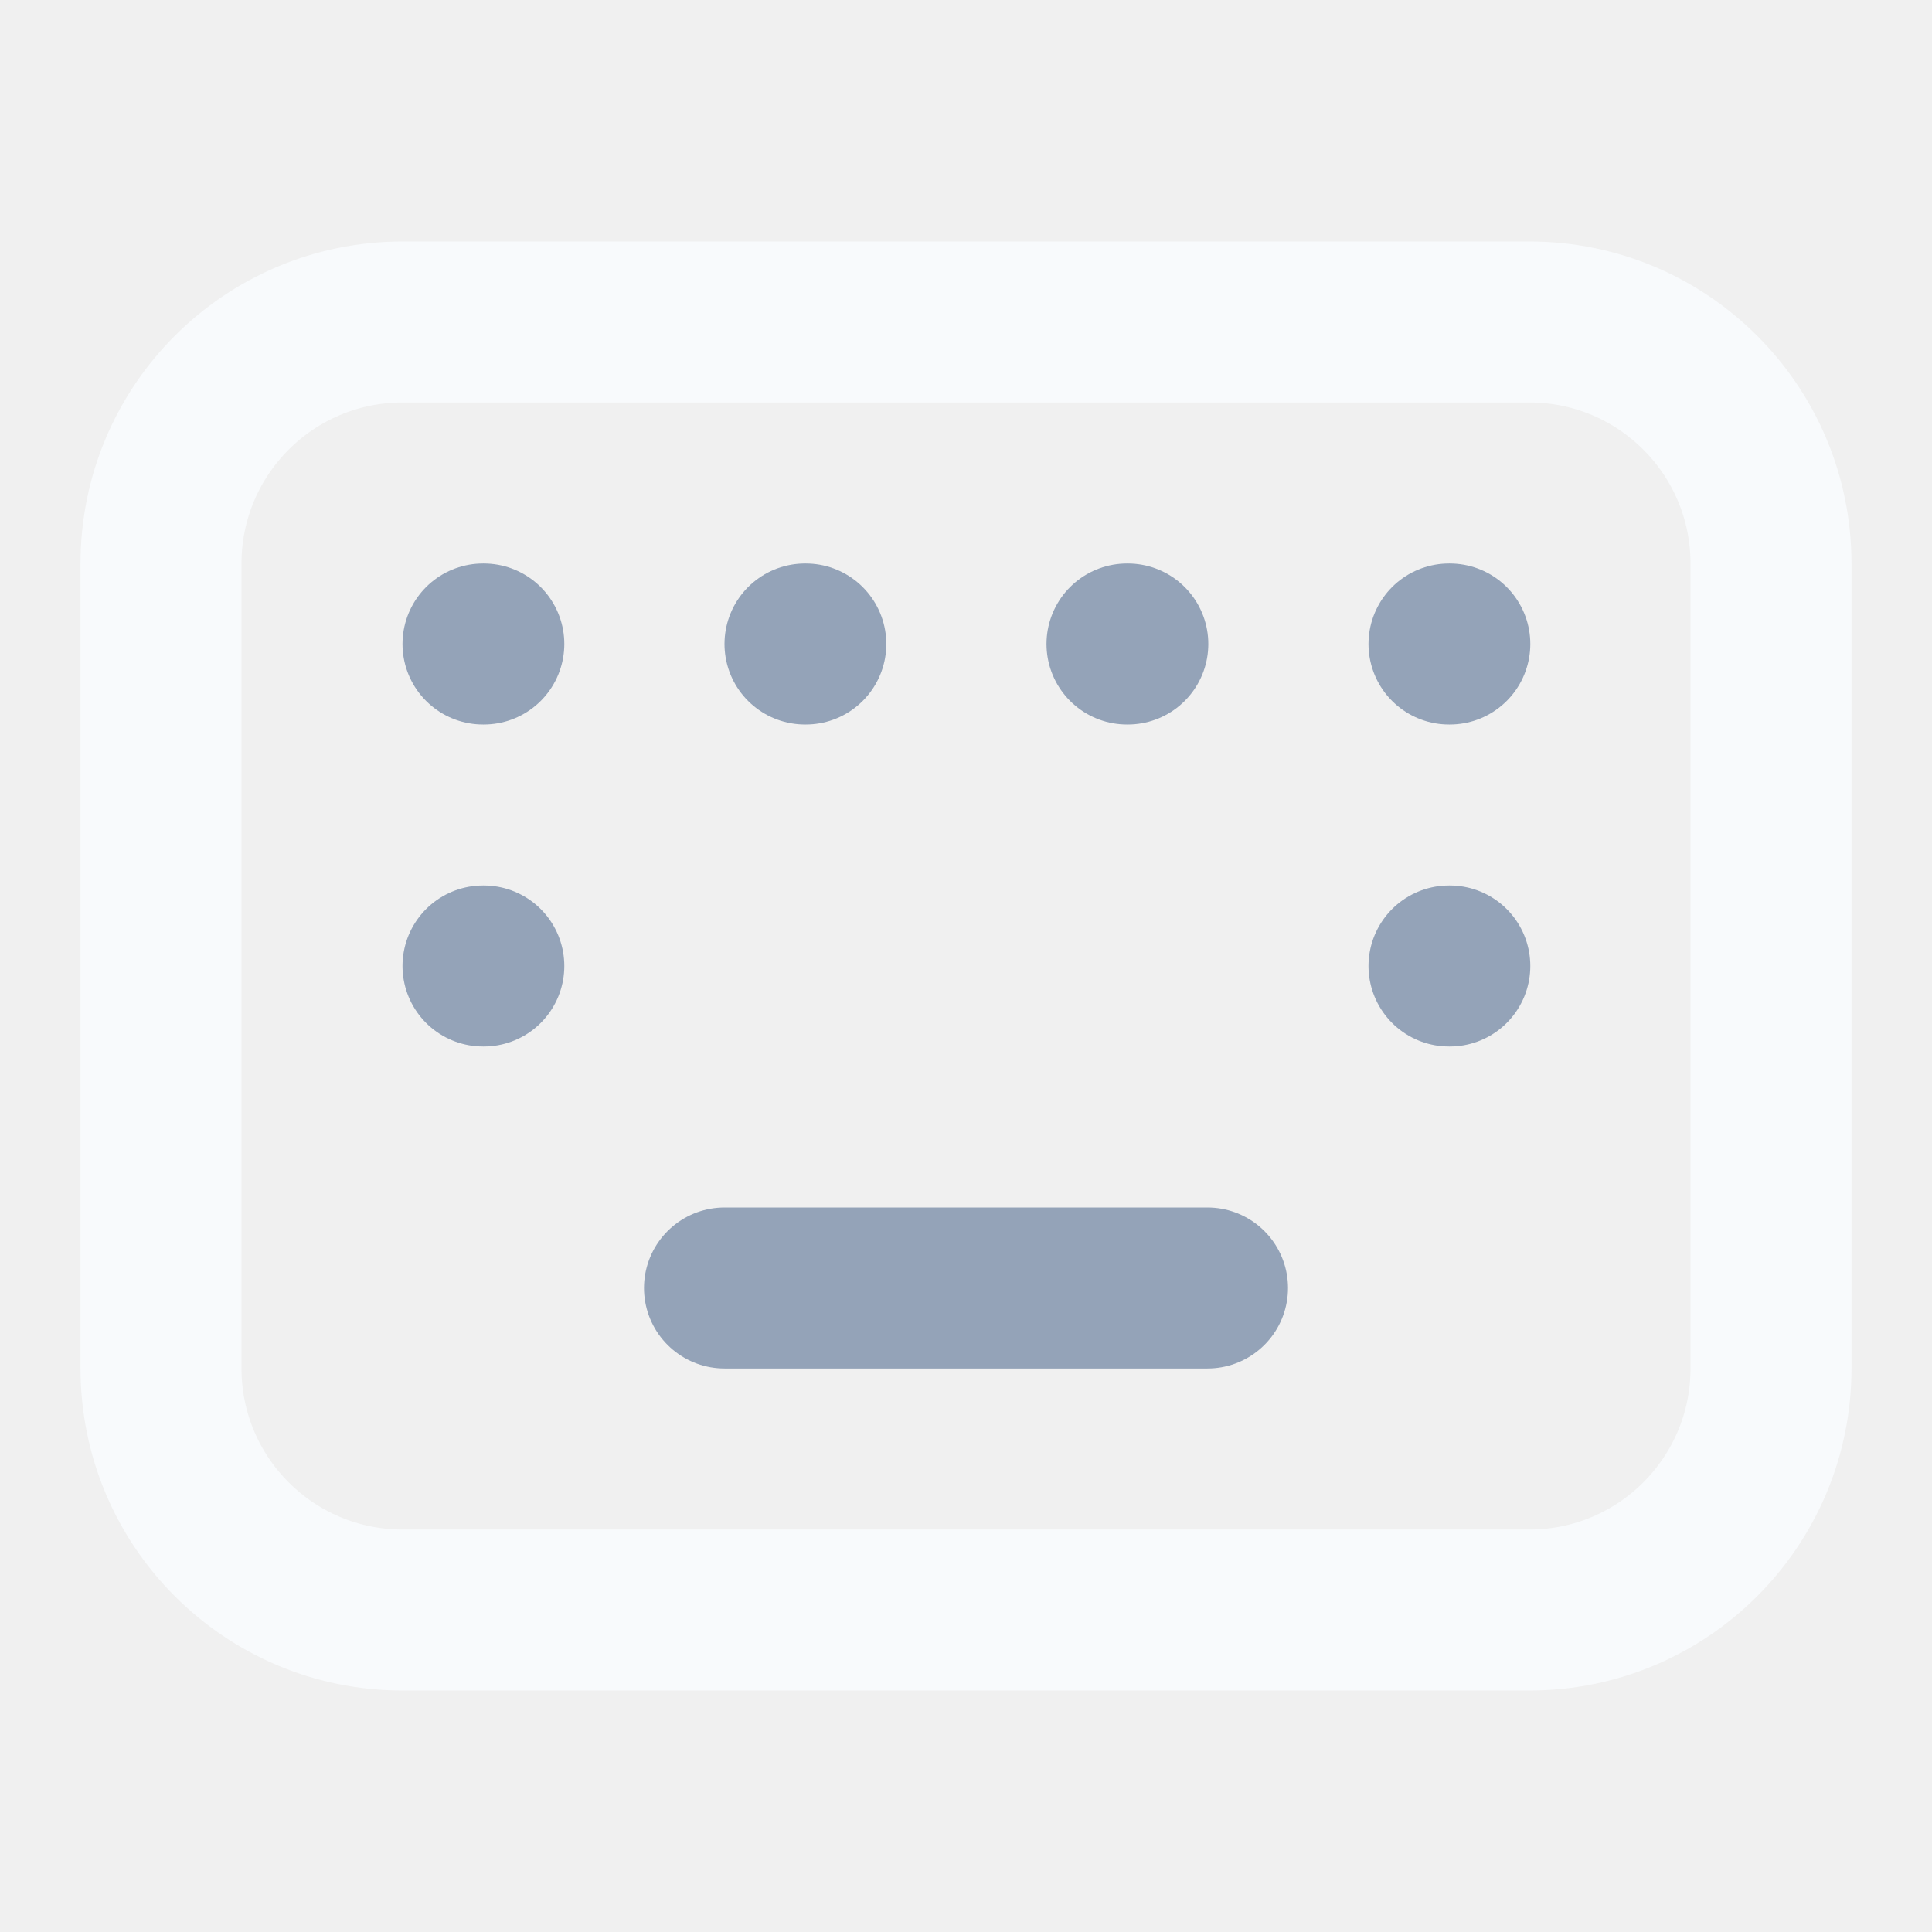
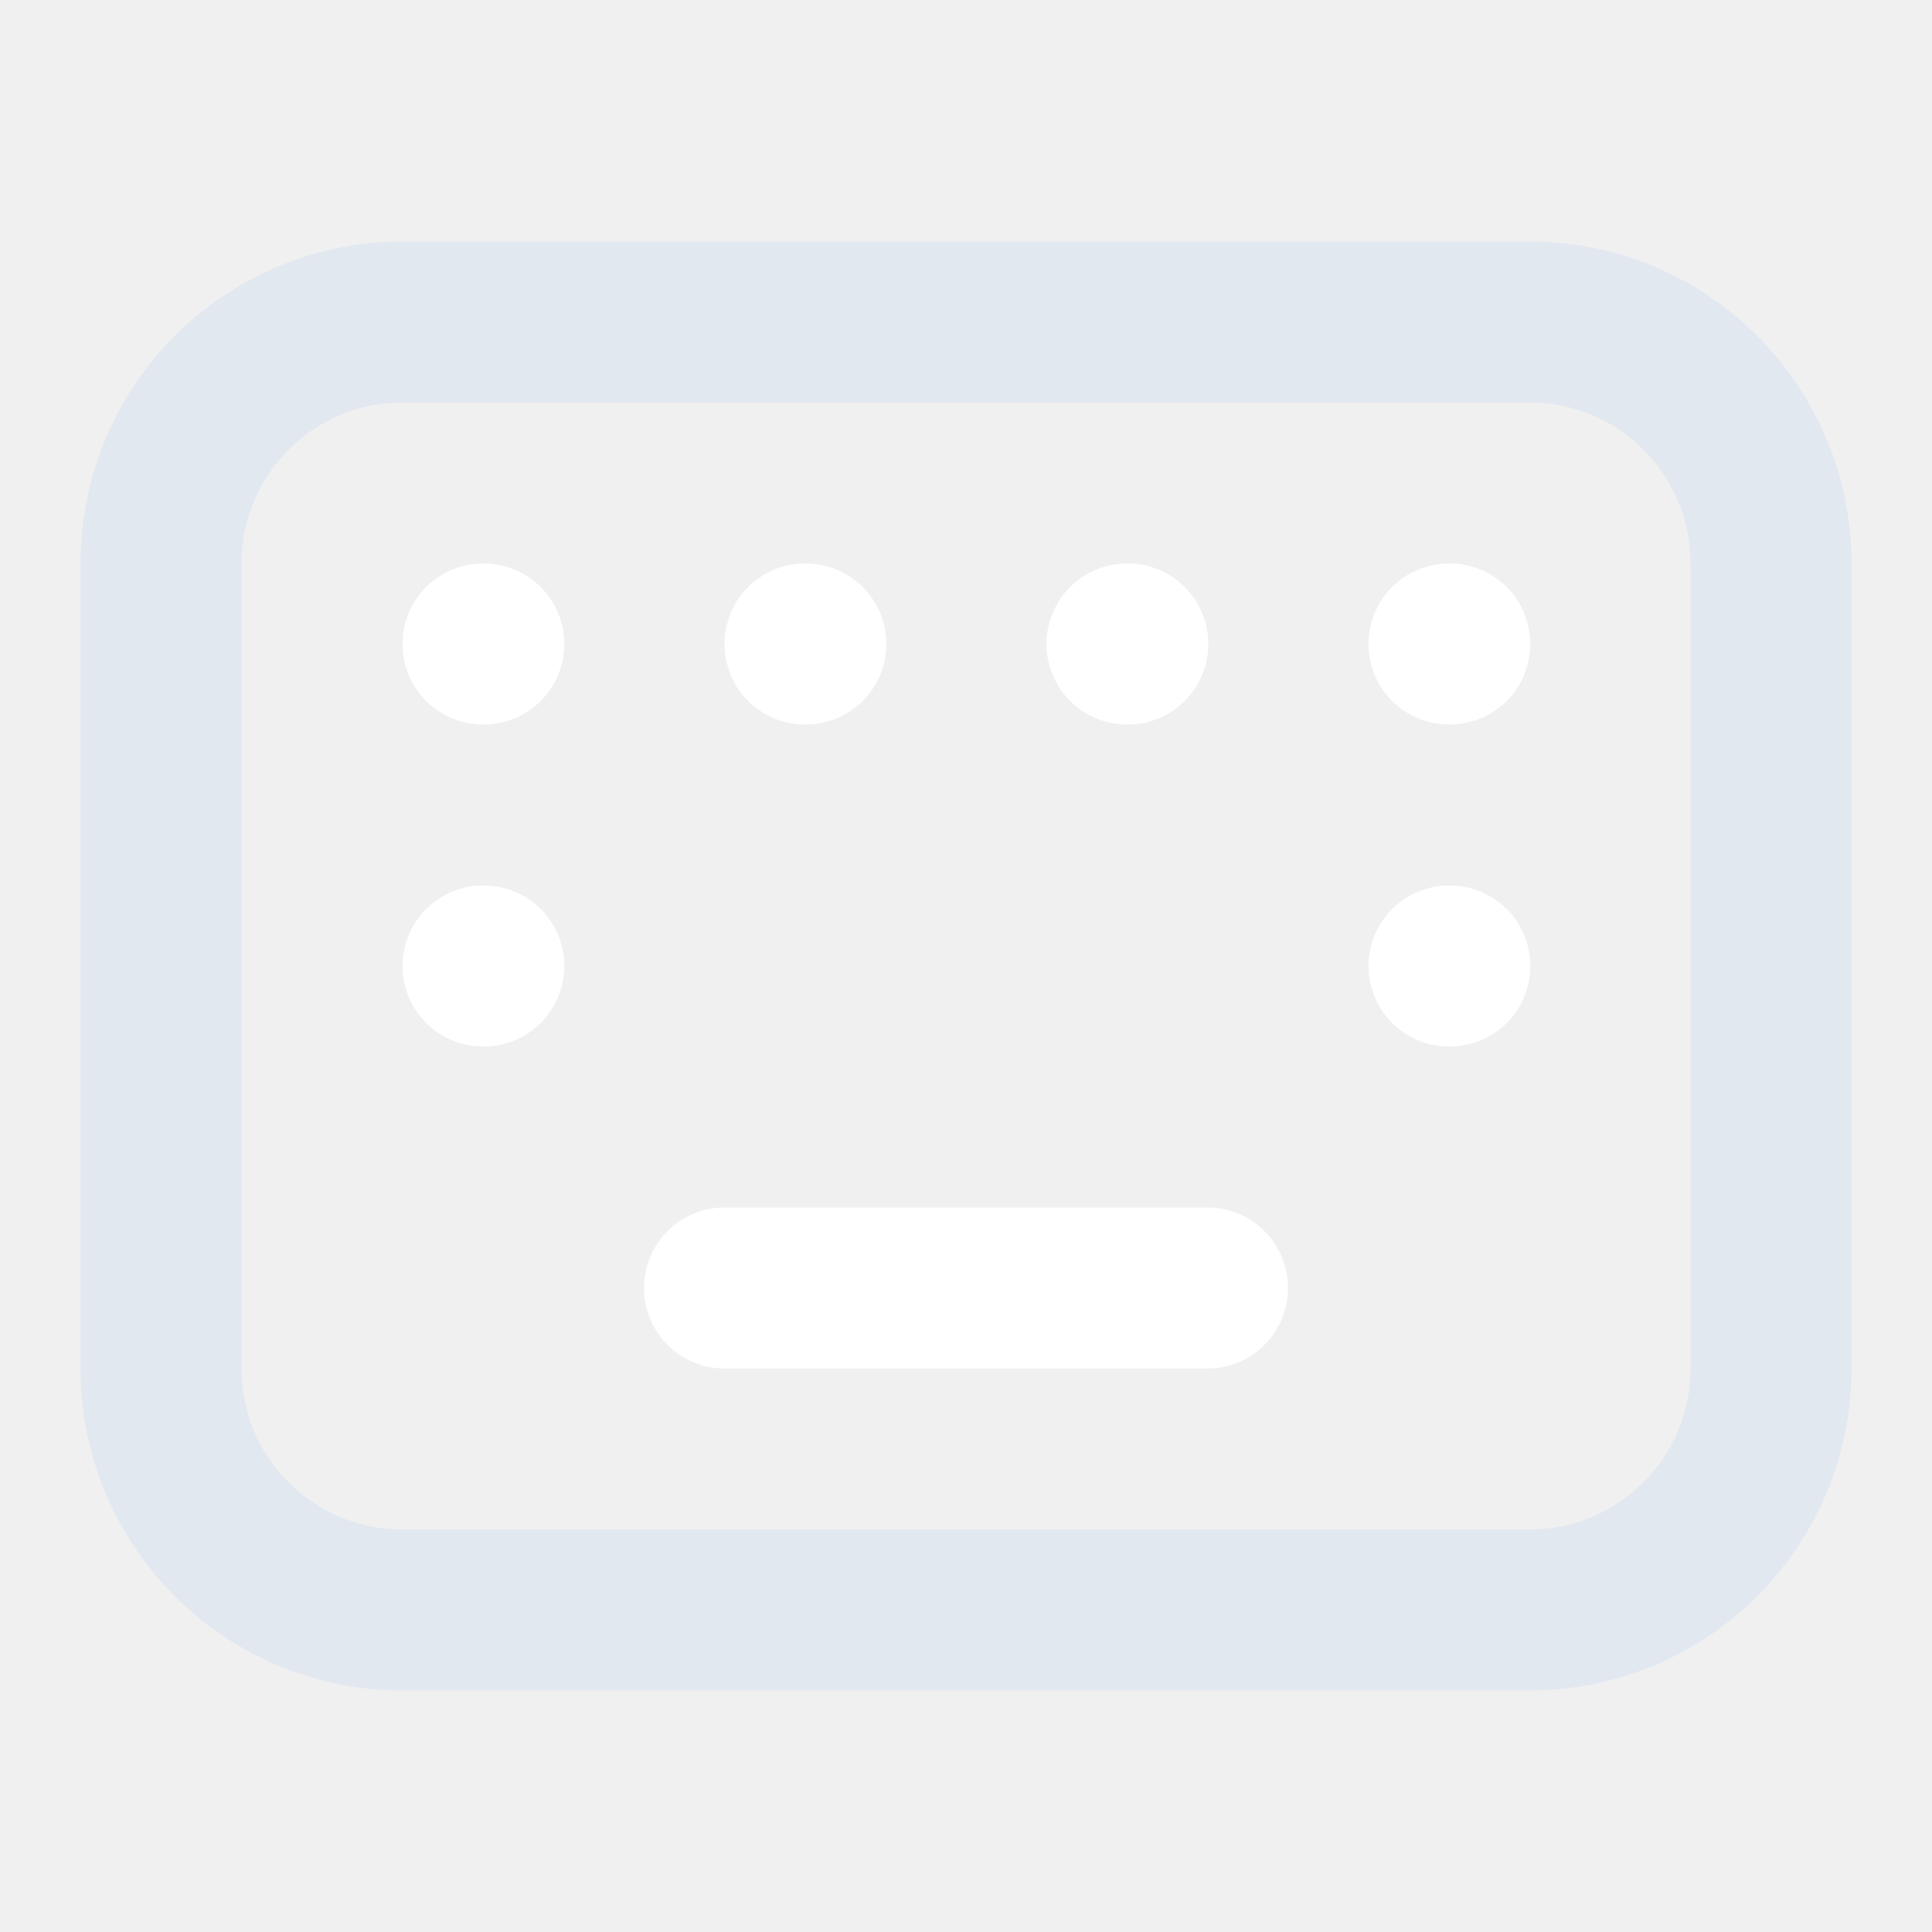
<svg xmlns="http://www.w3.org/2000/svg" viewBox="0 0 24 24" width="24" height="24">
  <style>
-     .stroke-gray { fill: none; stroke: #94a3b8; stroke-width: 2; stroke-linecap: round; stroke-linejoin: round; }
-     .stroke-white { fill: none; stroke: #f8fafc; stroke-width: 2; stroke-linecap: round; stroke-linejoin: round; }
+     .stroke-main { fill: none; stroke: #e2e8f0; stroke-width: 2; stroke-linecap: round; stroke-linejoin: round; }
+     .stroke-light { fill: none; stroke: #ffffff; stroke-width: 2; stroke-linecap: round; stroke-linejoin: round; }
  </style>
-   <rect class="stroke-white" x="2" y="4" width="20" height="16" rx="3" />
-   <line class="stroke-gray" x1="6" y1="8" x2="6.01" y2="8" />
-   <line class="stroke-gray" x1="10" y1="8" x2="10.01" y2="8" />
-   <line class="stroke-gray" x1="14" y1="8" x2="14.01" y2="8" />
-   <line class="stroke-gray" x1="18" y1="8" x2="18.01" y2="8" />
-   <line class="stroke-gray" x1="6" y1="12" x2="6.01" y2="12" />
-   <line class="stroke-gray" x1="18" y1="12" x2="18.01" y2="12" />
-   <line class="stroke-gray" x1="9" y1="16" x2="15" y2="16" />
+   <rect class="stroke-main" x="2" y="4" width="20" height="16" rx="3" />
+   <line class="stroke-light" x1="6" y1="8" x2="6.01" y2="8" />
+   <line class="stroke-light" x1="10" y1="8" x2="10.01" y2="8" />
+   <line class="stroke-light" x1="14" y1="8" x2="14.01" y2="8" />
+   <line class="stroke-light" x1="18" y1="8" x2="18.01" y2="8" />
+   <line class="stroke-light" x1="6" y1="12" x2="6.01" y2="12" />
+   <line class="stroke-light" x1="18" y1="12" x2="18.01" y2="12" />
+   <line class="stroke-light" x1="9" y1="16" x2="15" y2="16" />
</svg>
